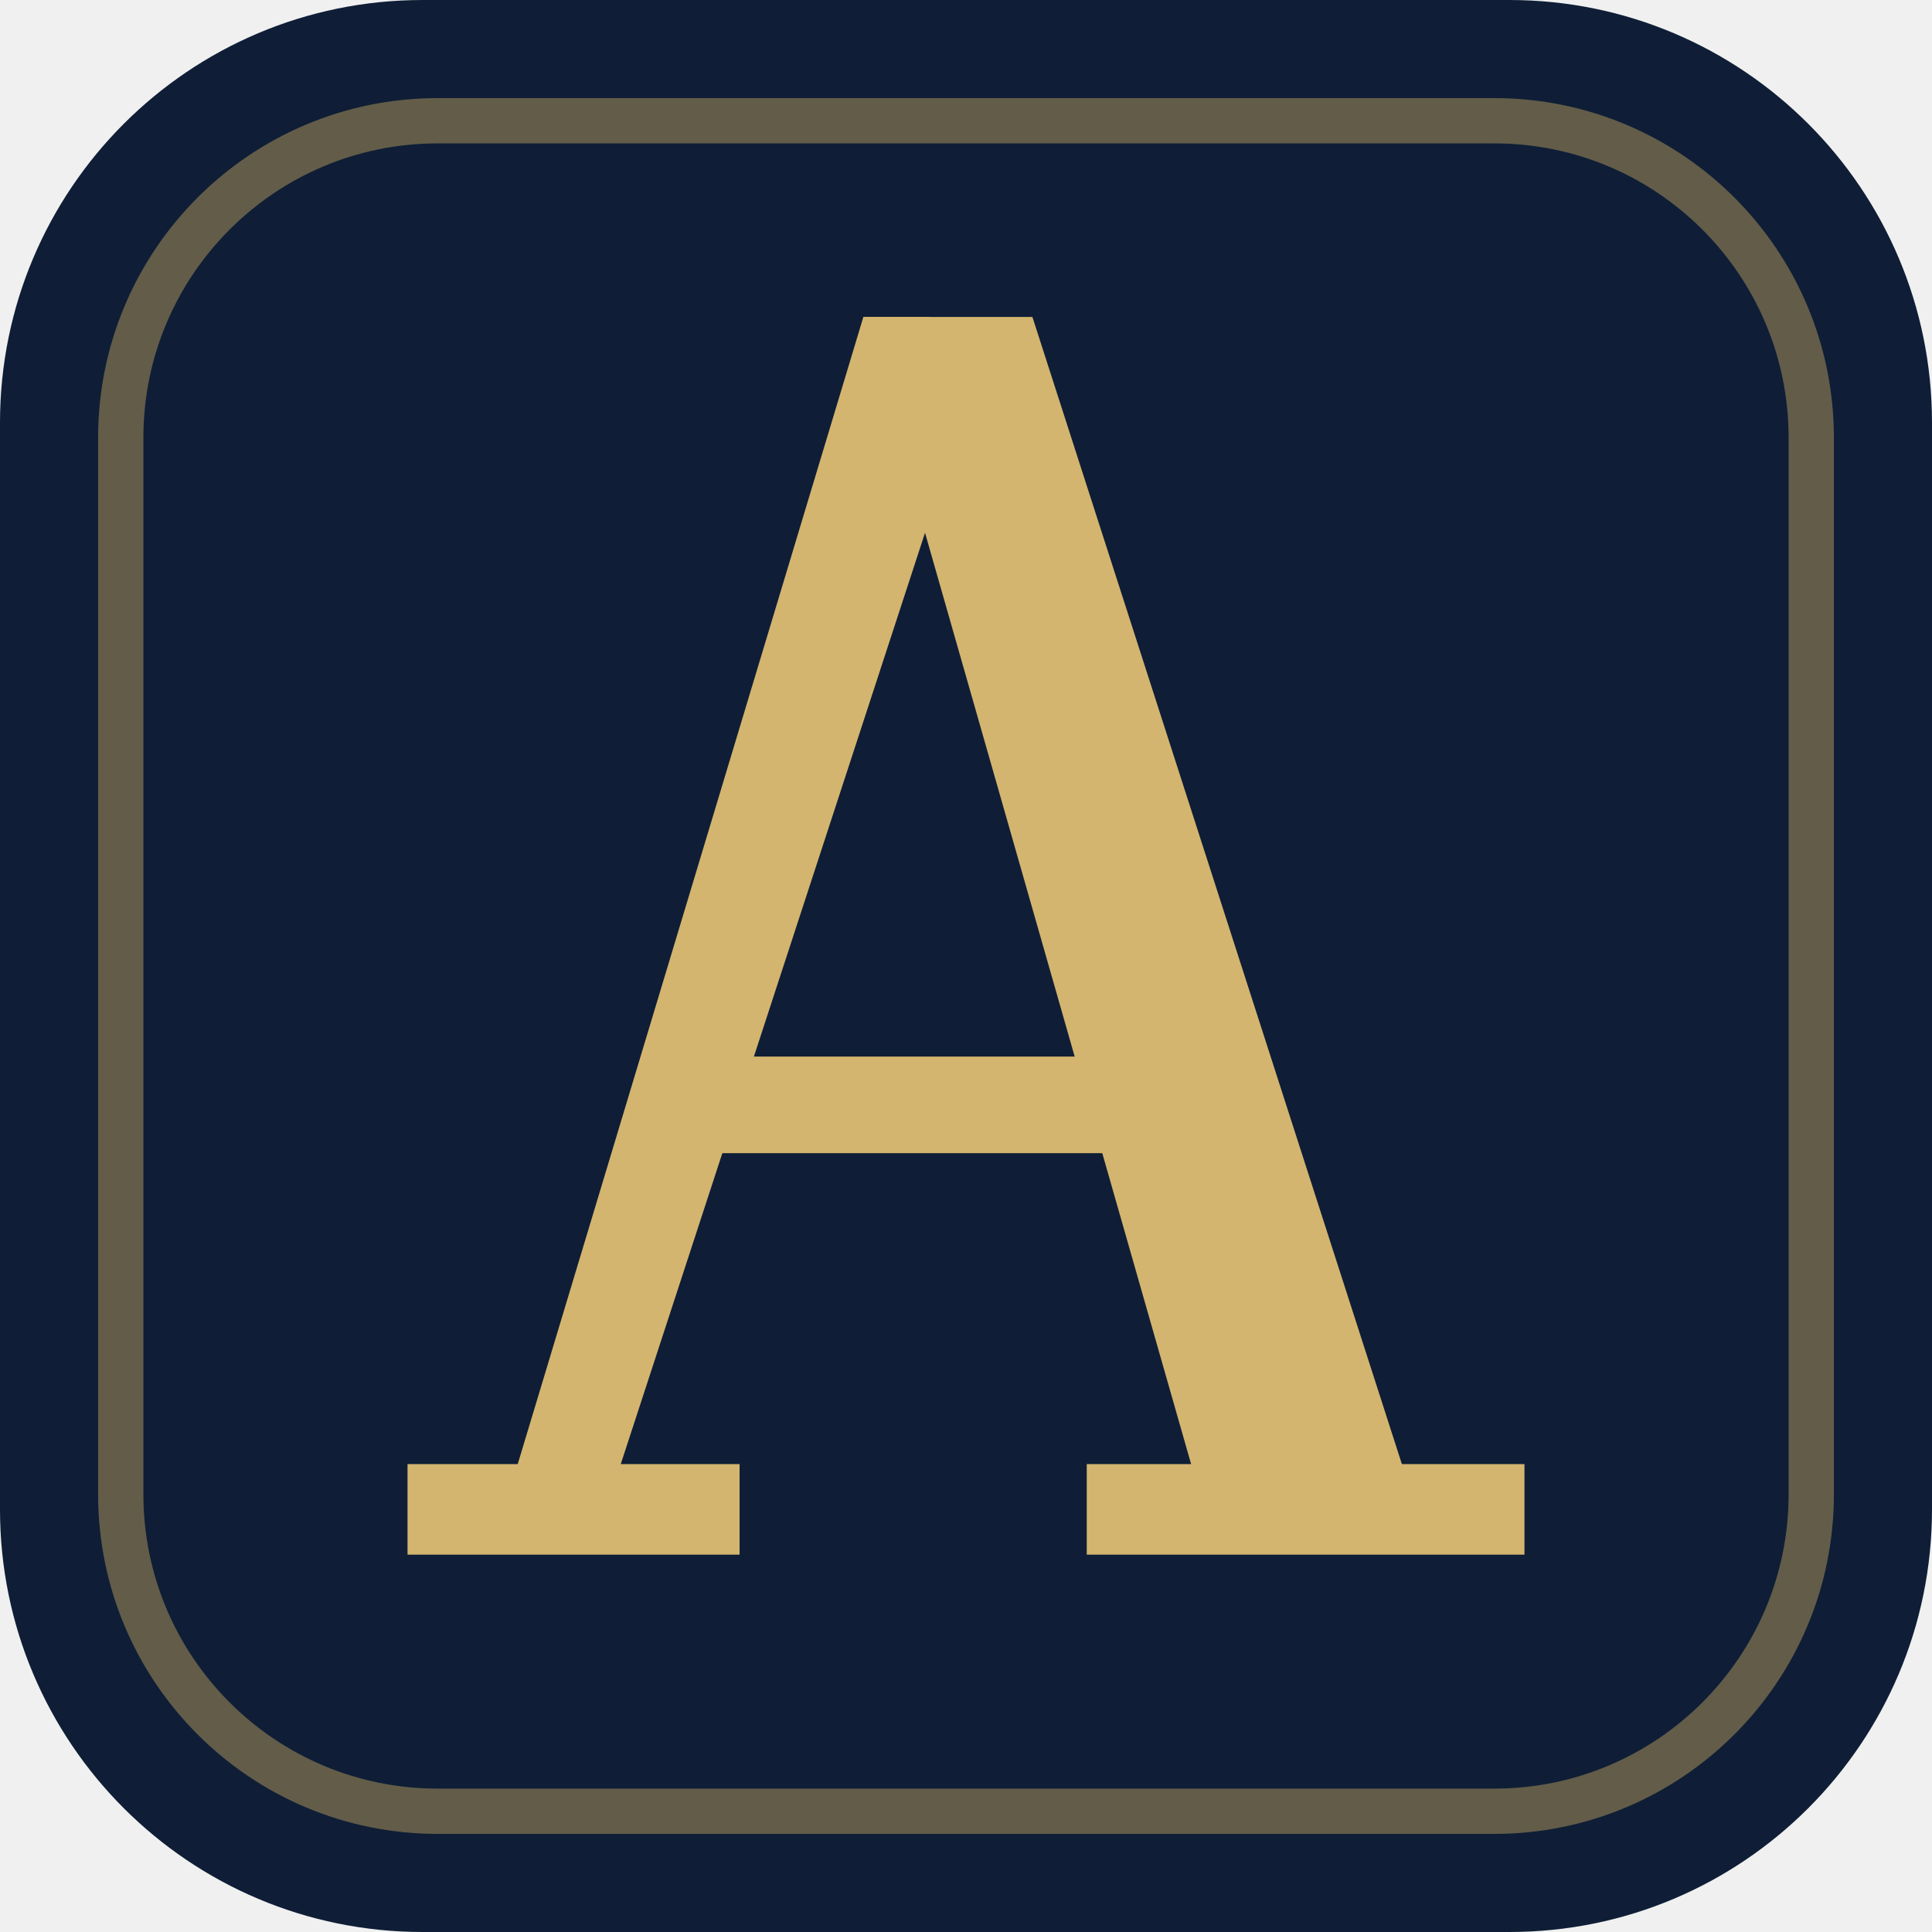
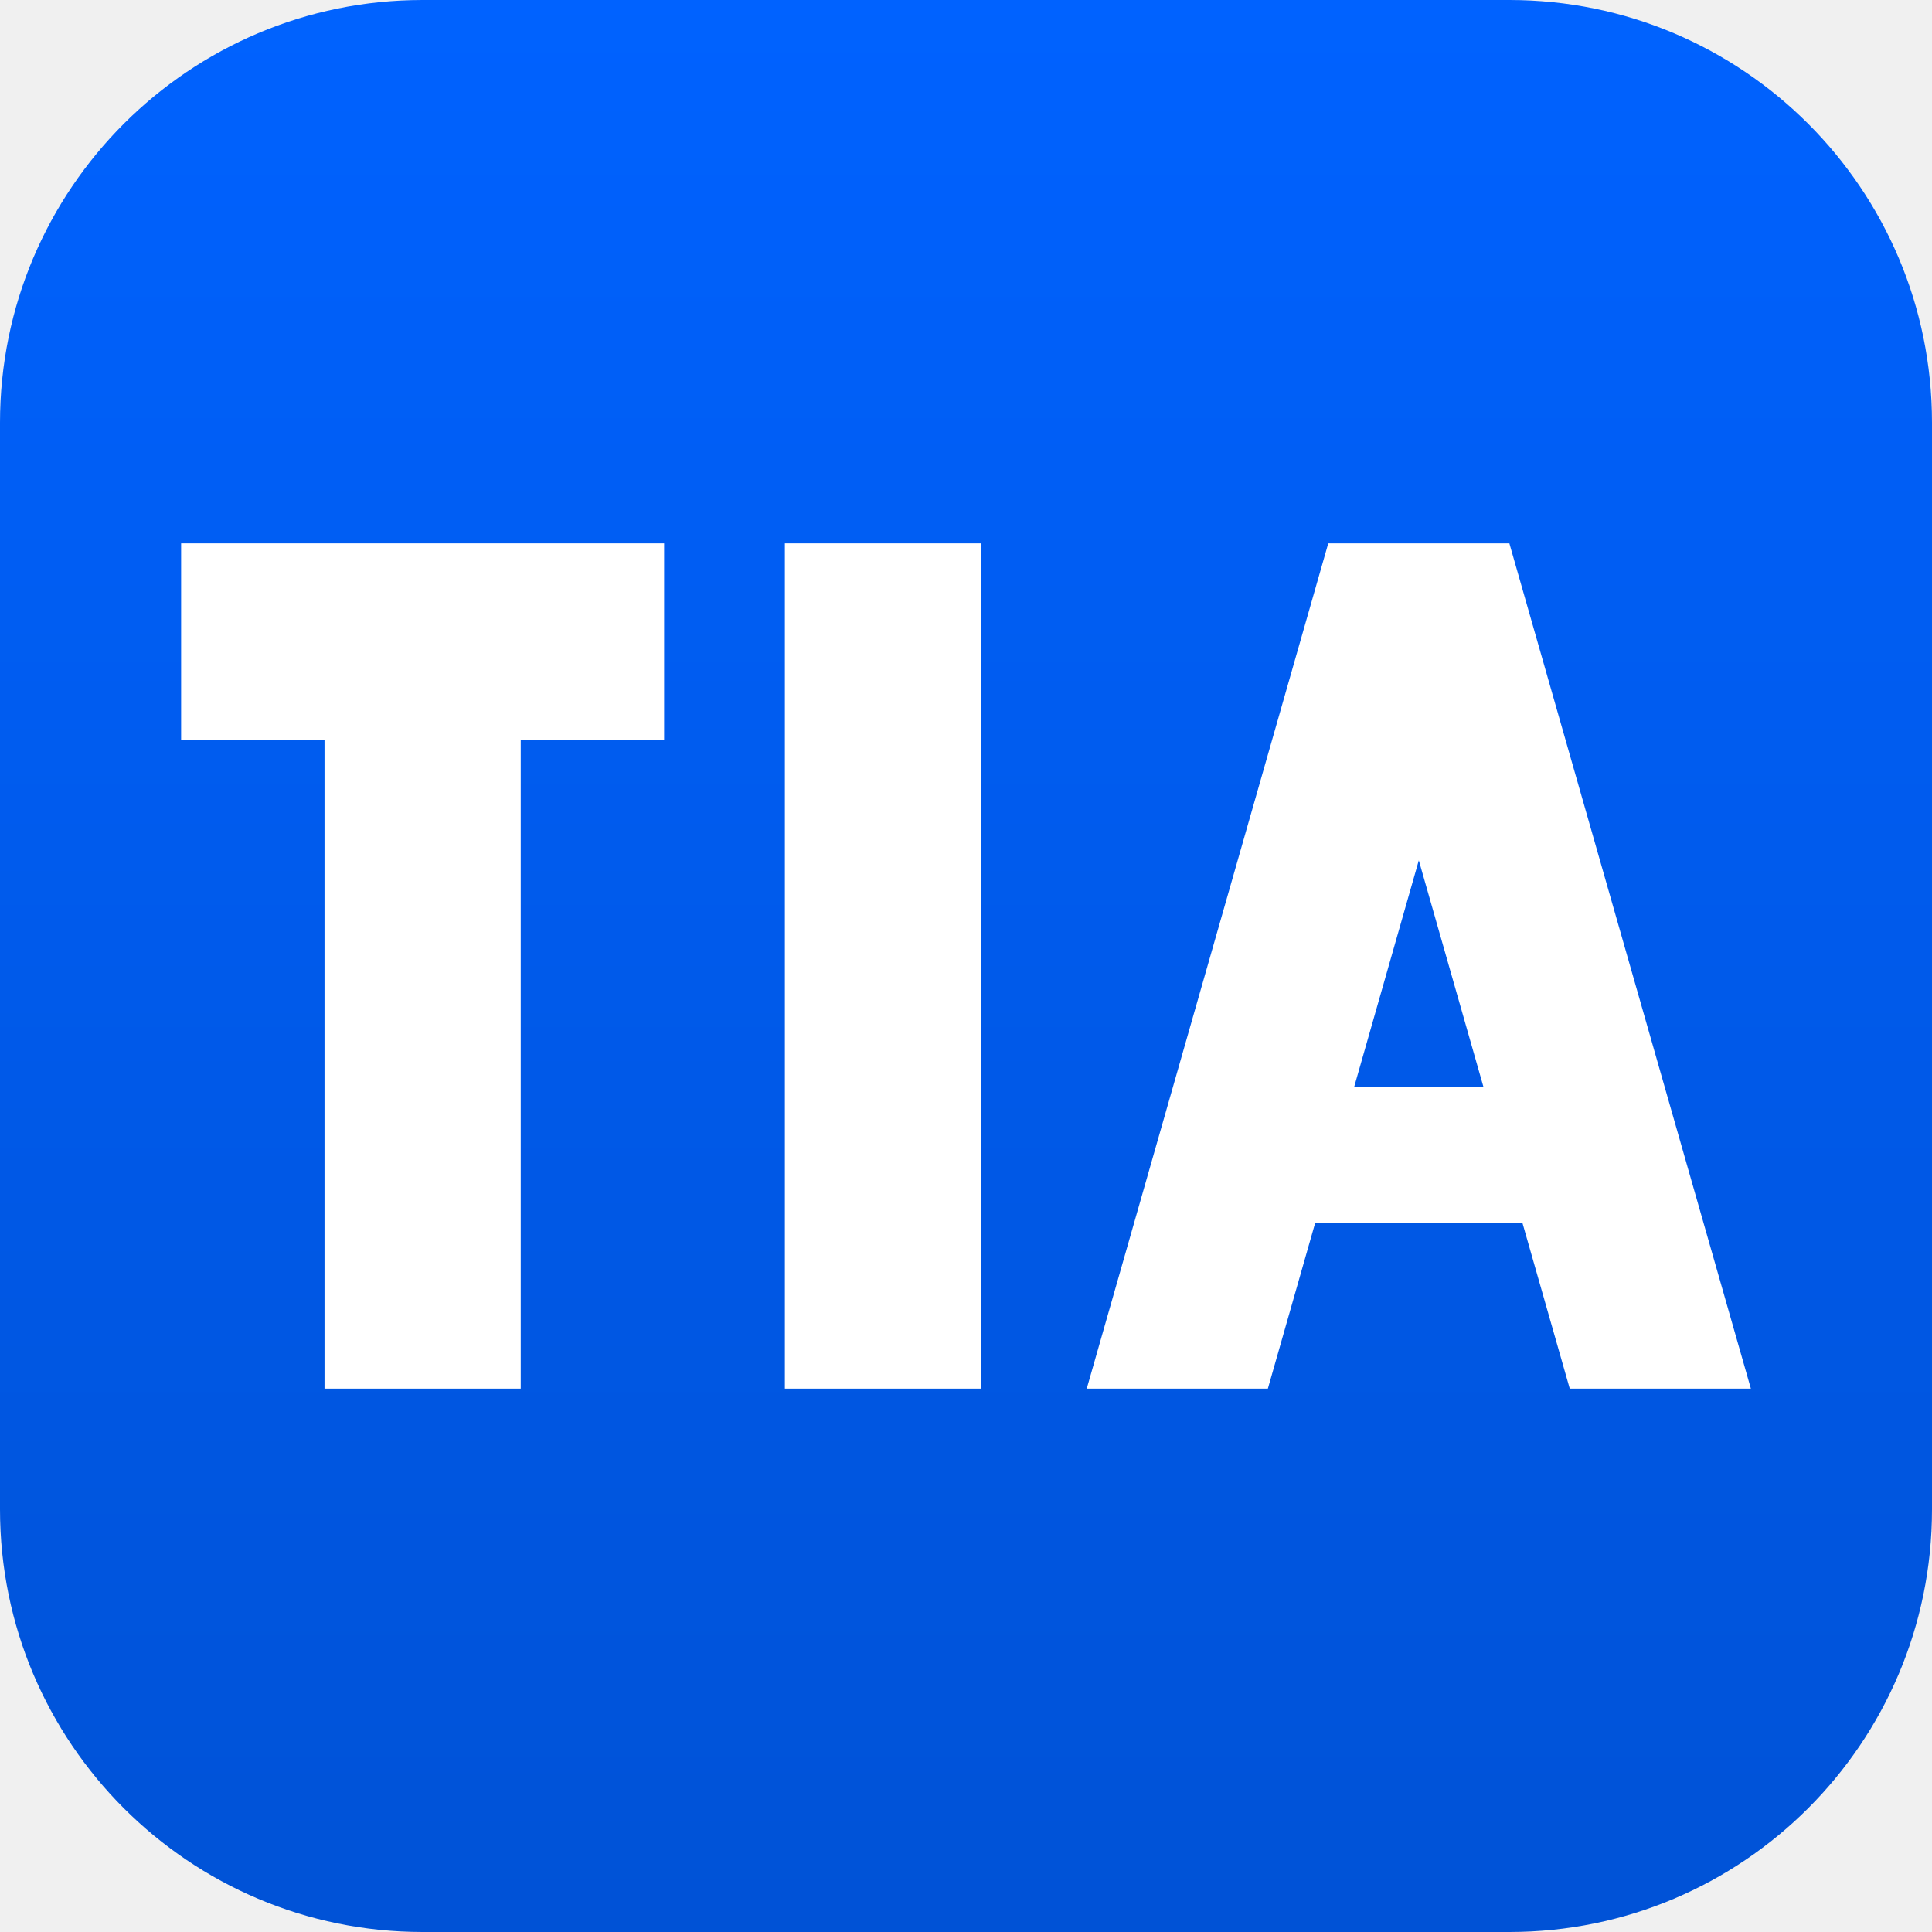
- <svg xmlns="http://www.w3.org/2000/svg" width="32" height="32" viewBox="0 0 64 64" role="img" aria-label="Ahmed Alzamli — Arabic translation">
-   <rect width="64" height="64" rx="14" fill="#0f1e36" />
-   <rect x="4" y="4" width="56" height="56" rx="10.5" fill="none" stroke="#c9a961" stroke-opacity="0.45" stroke-width="1.5" />
-   <g fill="#d4b56f">
-     <path d="M28.6 10.5h5.6L46.6 49h-7z" />
-     <path d="M28.6 10.5h2.2l1.1 3.3L20.4 49h-3.4z" />
-     <path d="M22.4 35h17.8v3.2H21.3z" />
-     <path d="M13.5 48.5h11v3h-11zM36 48.5h14.5v3H36z" />
+ <svg xmlns="http://www.w3.org/2000/svg" width="32" height="32" viewBox="0 0 64 64" role="img" aria-label="TIA — Translated into Arabic">
+   <defs>
+     <linearGradient id="bg" x1="0" y1="0" x2="0" y2="1">
+       <stop offset="0" stop-color="#0062ff" />
+       <stop offset="1" stop-color="#0052d6" />
+     </linearGradient>
+   </defs>
+   <rect width="64" height="64" rx="14" fill="url(#bg)" />
+   <g fill="#ffffff">
+     <path d="M6 18h16v6.5h-4.75V46h-6.5V24.5H6z" />
+     <path d="M26 18h6.5v28H26z" />
+     <path fill-rule="evenodd" d="M44 18h6l8 28h-6l-1.57-5.5h-6.86L42 46h-6zM44.86 36h4.28L47 28.5z" />
  </g>
</svg>
